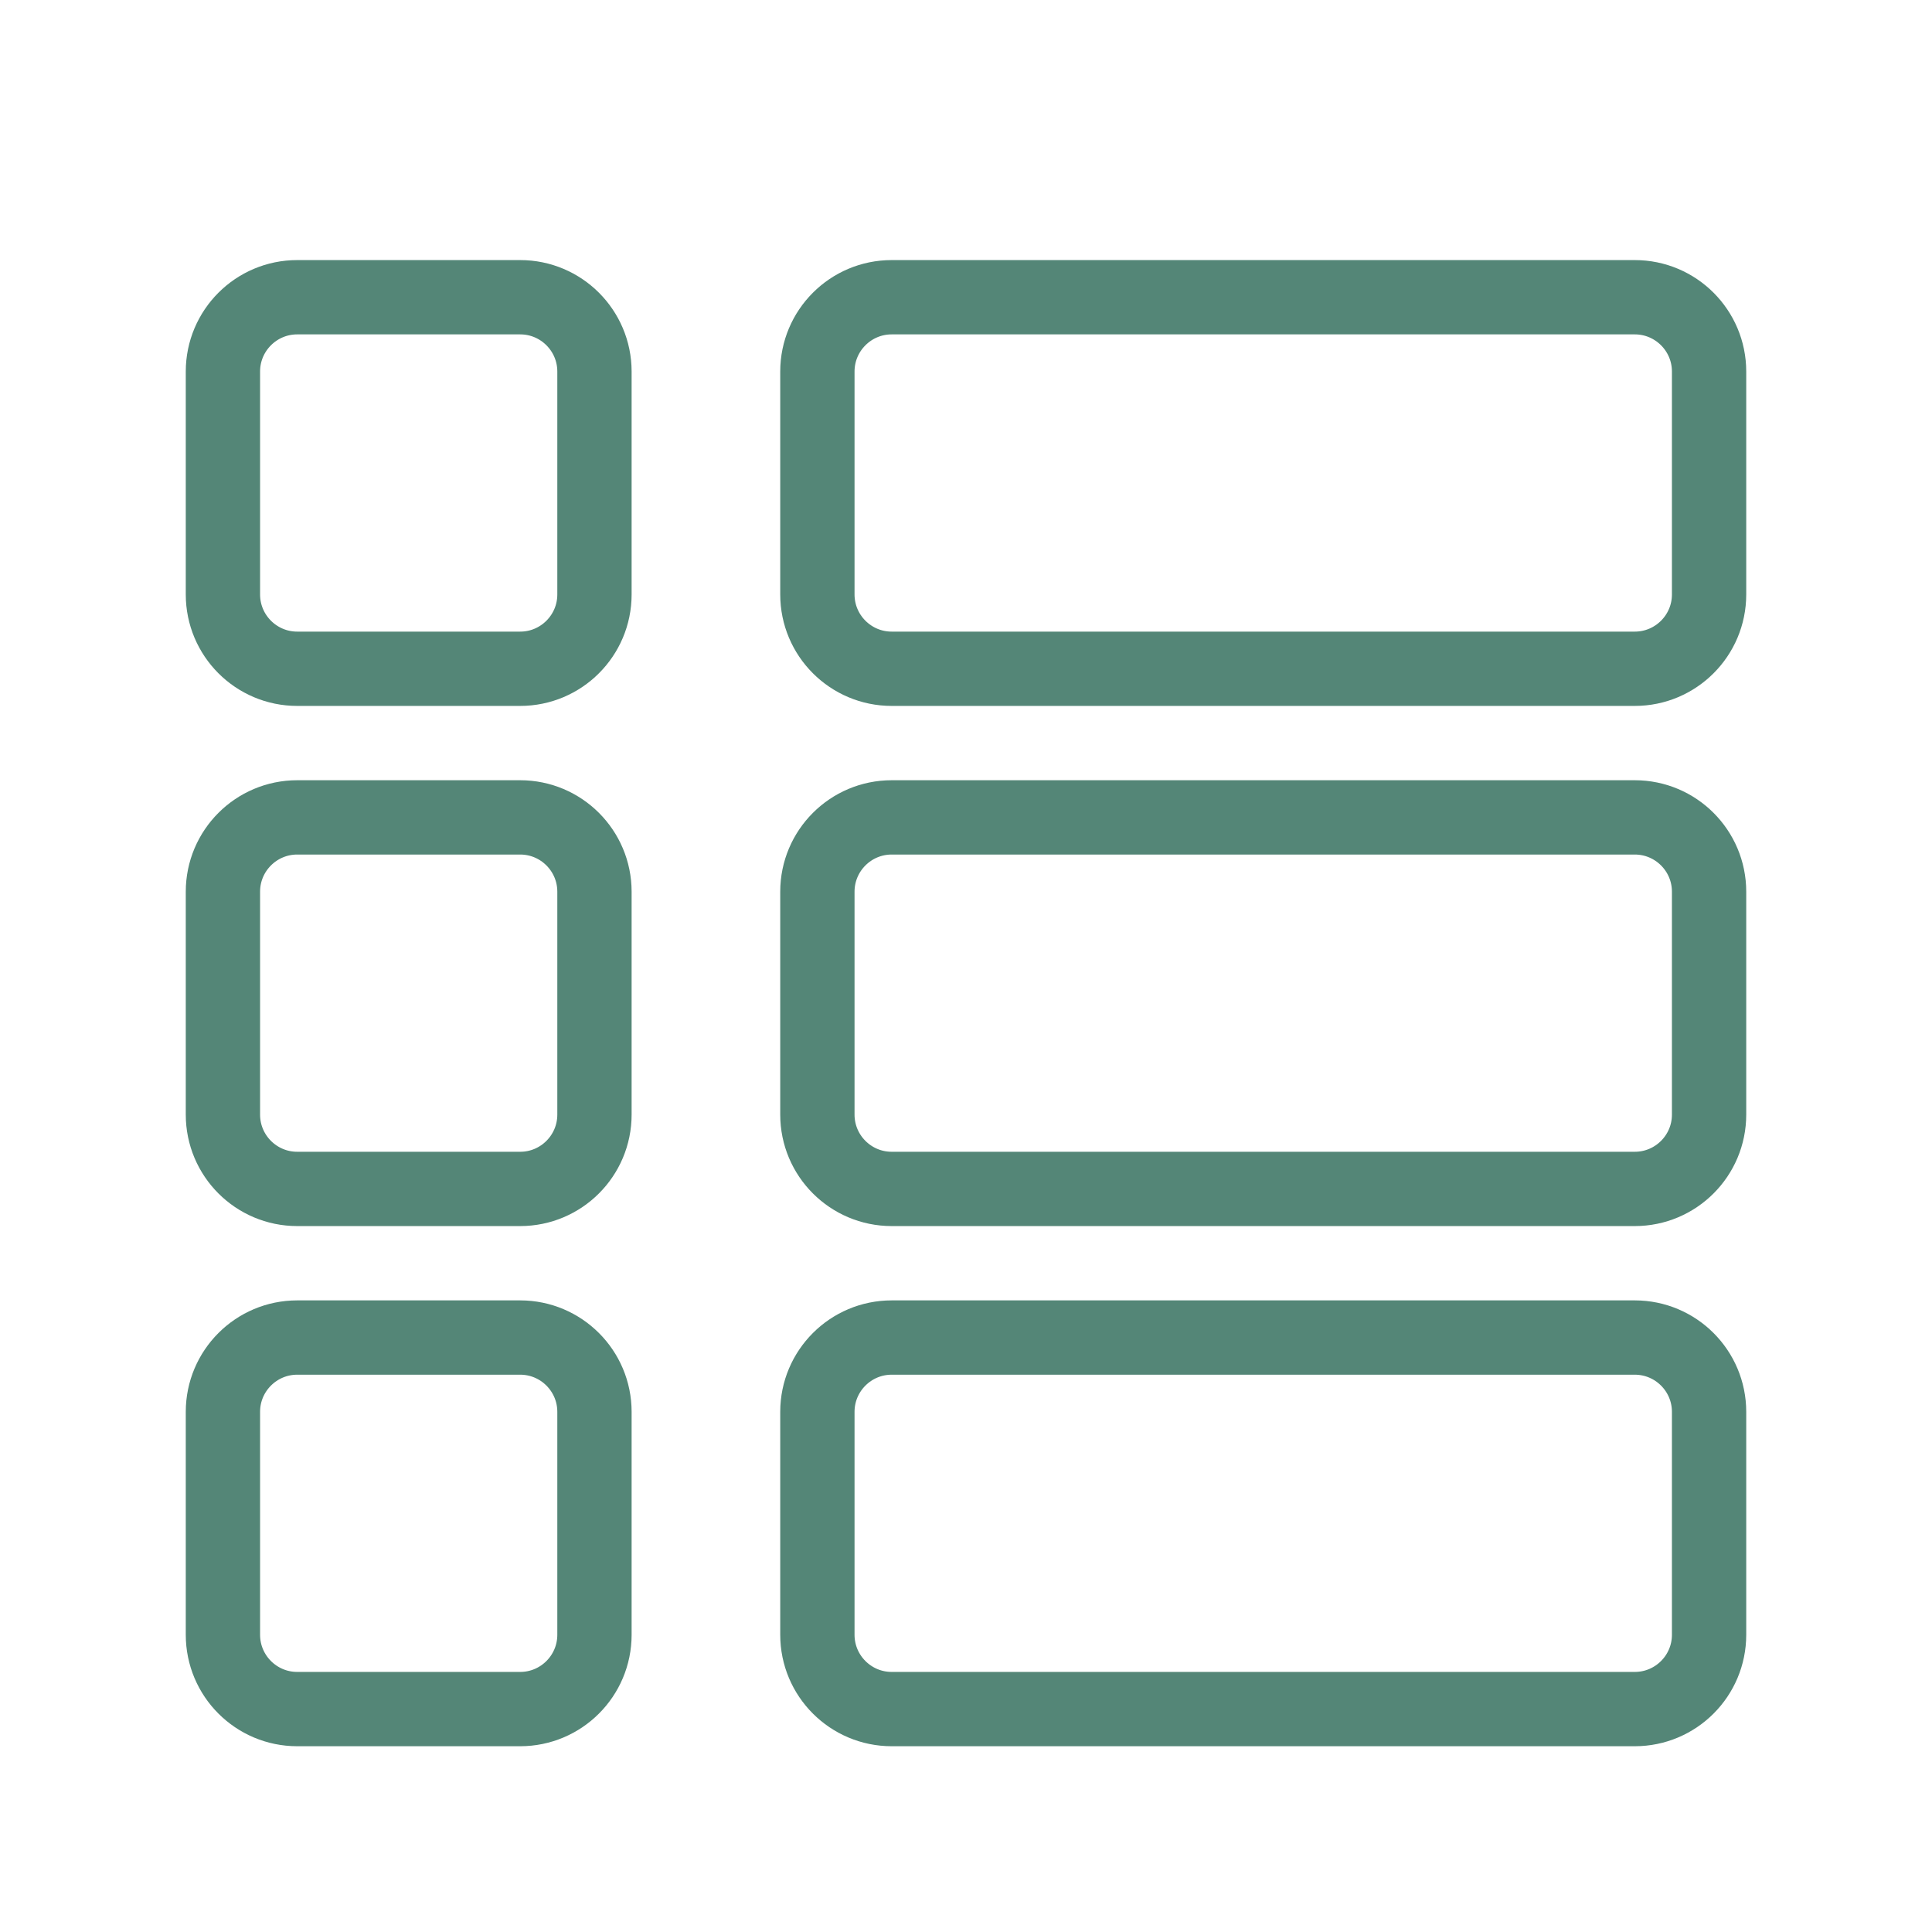
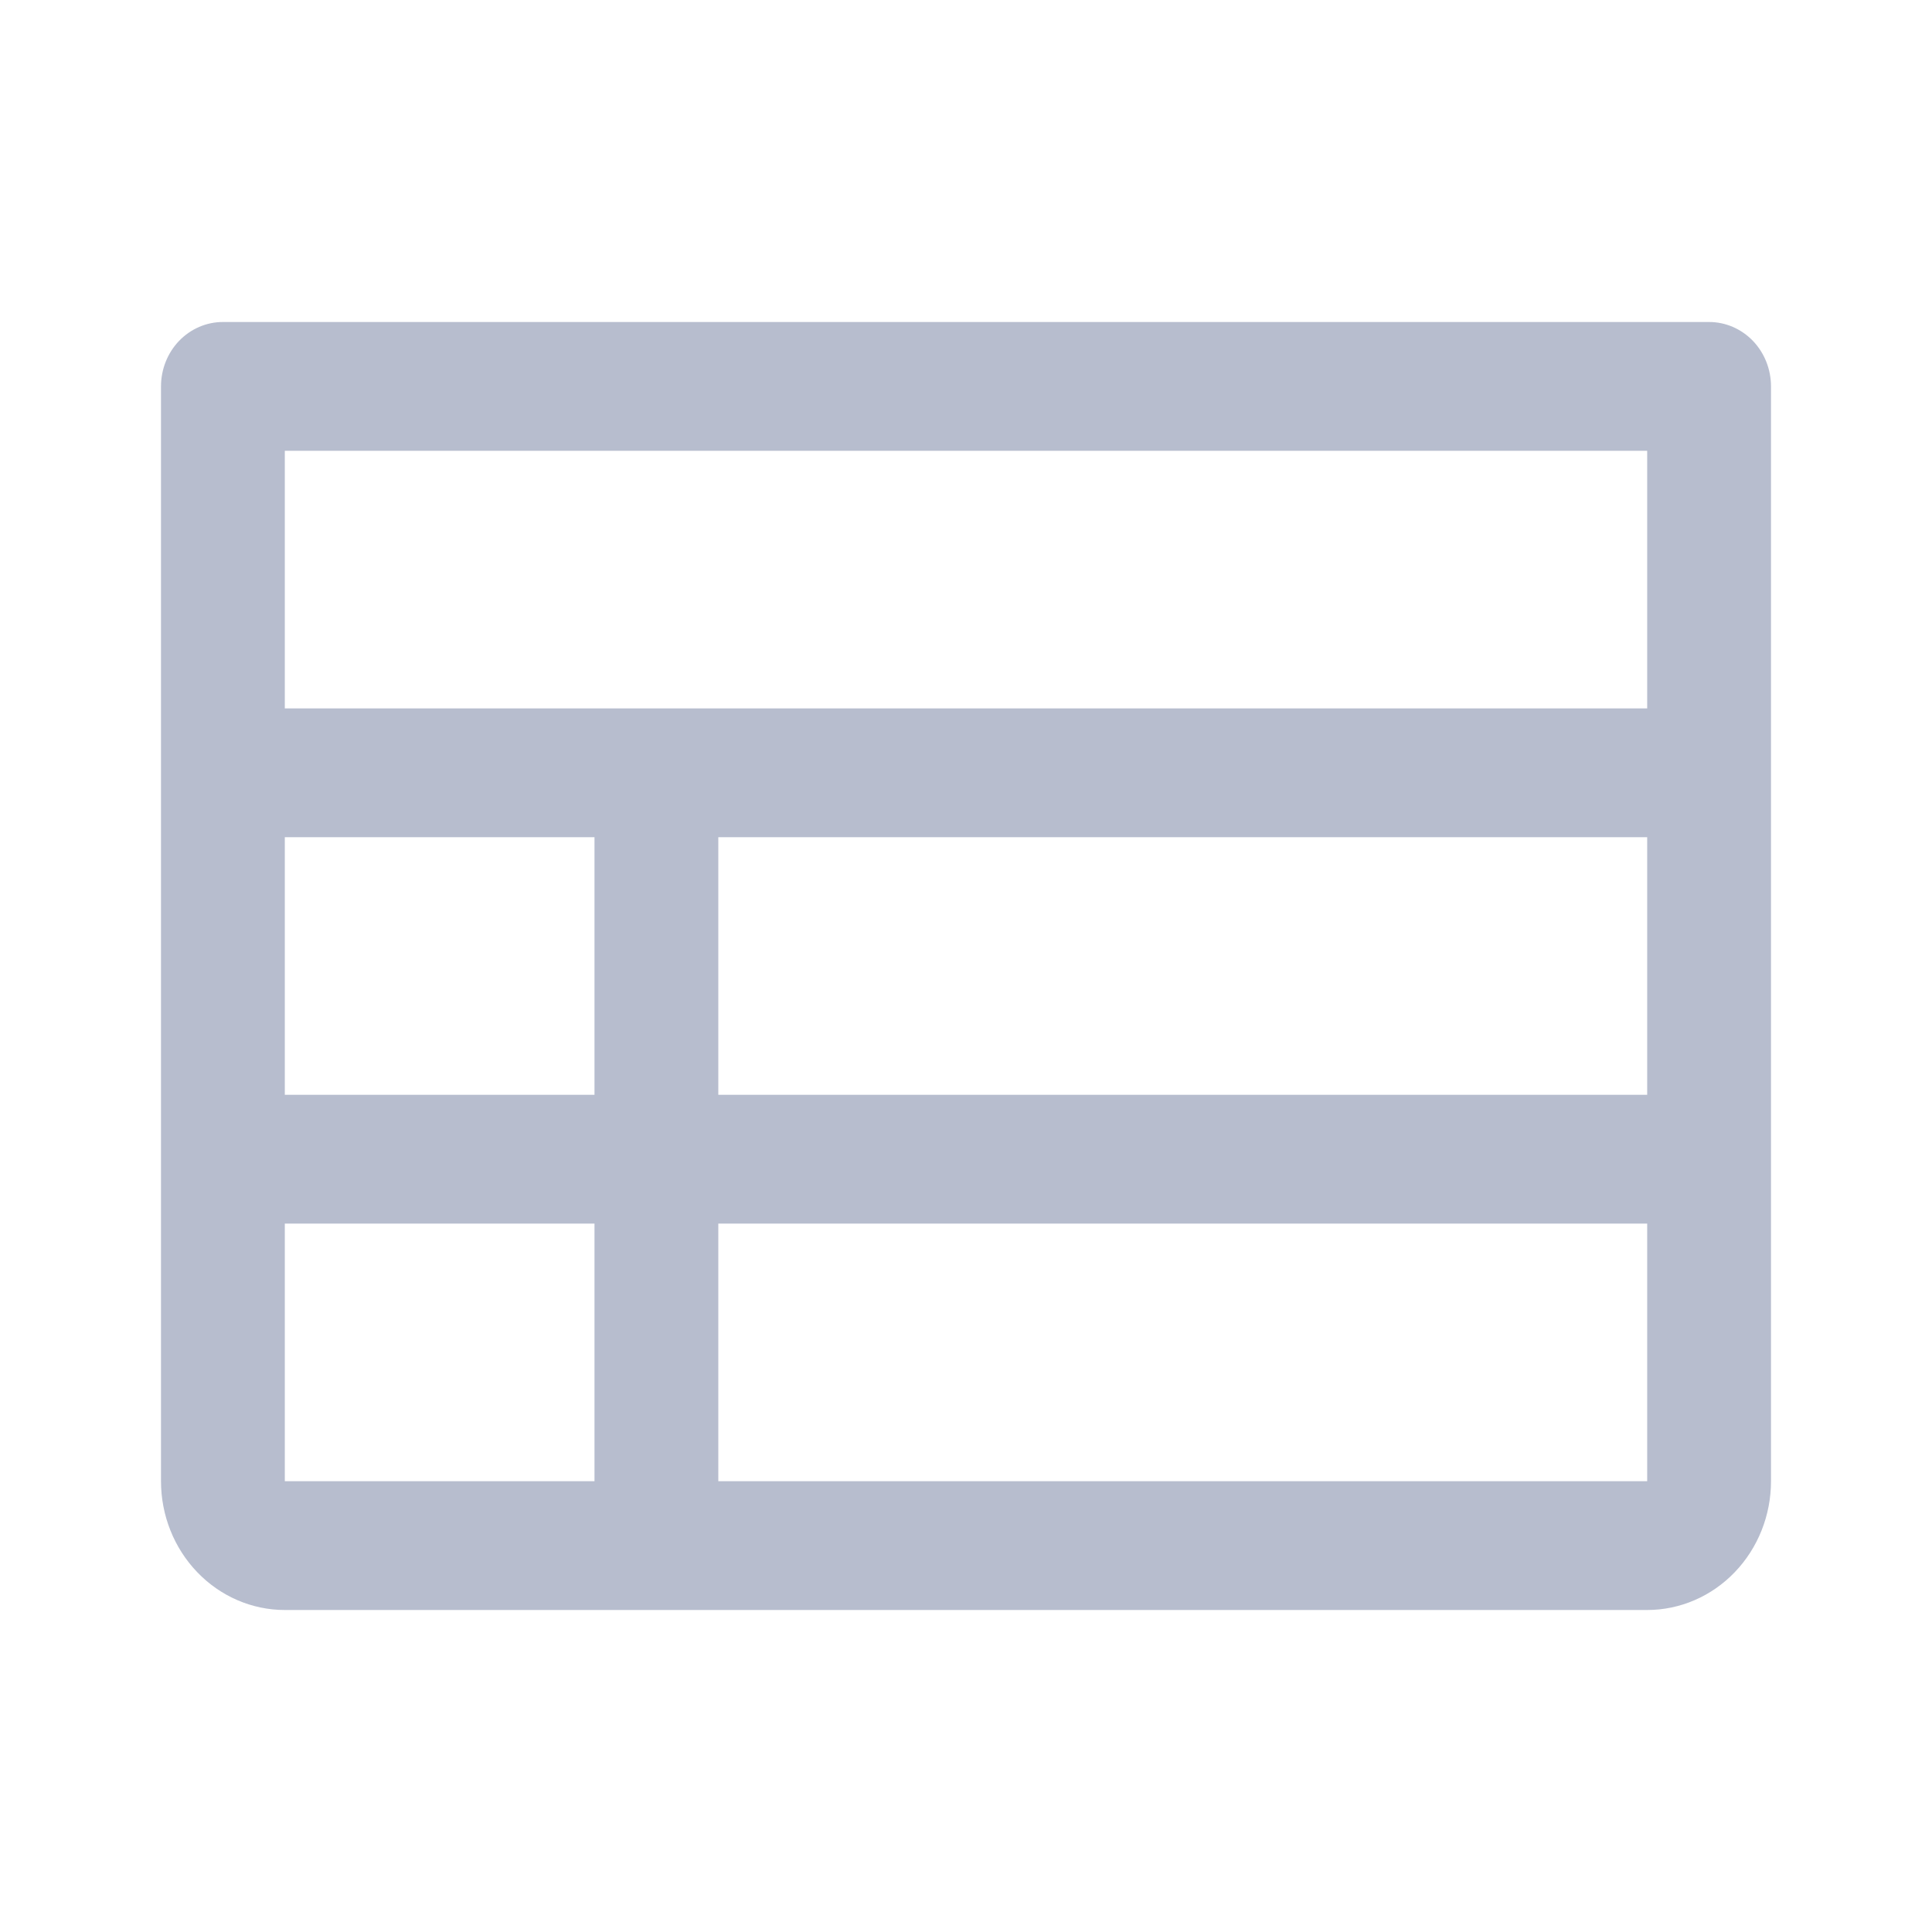
- <svg xmlns="http://www.w3.org/2000/svg" width="26" height="26" viewBox="0 0 26 26" fill="none">
-   <path d="M7 16H4C3.448 16 3 15.552 3 15V12C3 11.448 3.448 11 4 11H7C7.552 11 8 11.448 8 12V15C8 15.552 7.552 16 7 16Z" stroke="#548677" />
-   <path d="M7 23H4C3.448 23 3 22.552 3 22V19C3 18.448 3.448 18 4 18H7C7.552 18 8 18.448 8 19V22C8 22.552 7.552 23 7 23Z" stroke="#548677" />
-   <path d="M7 9H4C3.448 9 3 8.552 3 8V5C3 4.448 3.448 4 4 4H7C7.552 4 8 4.448 8 5V8C8 8.552 7.552 9 7 9Z" stroke="#548677" />
-   <path d="M22 16H12C11.448 16 11 15.552 11 15V12C11 11.448 11.448 11 12 11H22C22.552 11 23 11.448 23 12V15C23 15.552 22.552 16 22 16Z" stroke="#548677" />
-   <path d="M22 23H12C11.448 23 11 22.552 11 22V19C11 18.448 11.448 18 12 18H22C22.552 18 23 18.448 23 19V22C23 22.552 22.552 23 22 23Z" stroke="#548677" />
-   <path d="M22 9H12C11.448 9 11 8.552 11 8V5C11 4.448 11.448 4 12 4H22C22.552 4 23 4.448 23 5V8C23 8.552 22.552 9 22 9Z" stroke="#548677" />
+ <svg xmlns="http://www.w3.org/2000/svg" width="24" height="24" viewBox="0 0 24 24" fill="none">
+   <path d="M21.231 4H2.769C2.565 4 2.37 4.084 2.225 4.234C2.081 4.384 2 4.588 2 4.8V18.4C2 18.824 2.162 19.231 2.451 19.531C2.739 19.831 3.13 20 3.538 20H20.462C20.87 20 21.261 19.831 21.549 19.531C21.838 19.231 22 18.824 22 18.4V4.8C22 4.588 21.919 4.384 21.775 4.234C21.63 4.084 21.435 4 21.231 4ZM3.538 10.4H7.385V13.6H3.538V10.4ZM8.923 10.4H20.462V13.6H8.923V10.4ZM20.462 5.6V8.8H3.538V5.6H20.462ZM3.538 15.2H7.385V18.4H3.538V15.2ZM20.462 18.4H8.923V15.2H20.462V18.4Z" fill="#B7BDCE" />
</svg>
